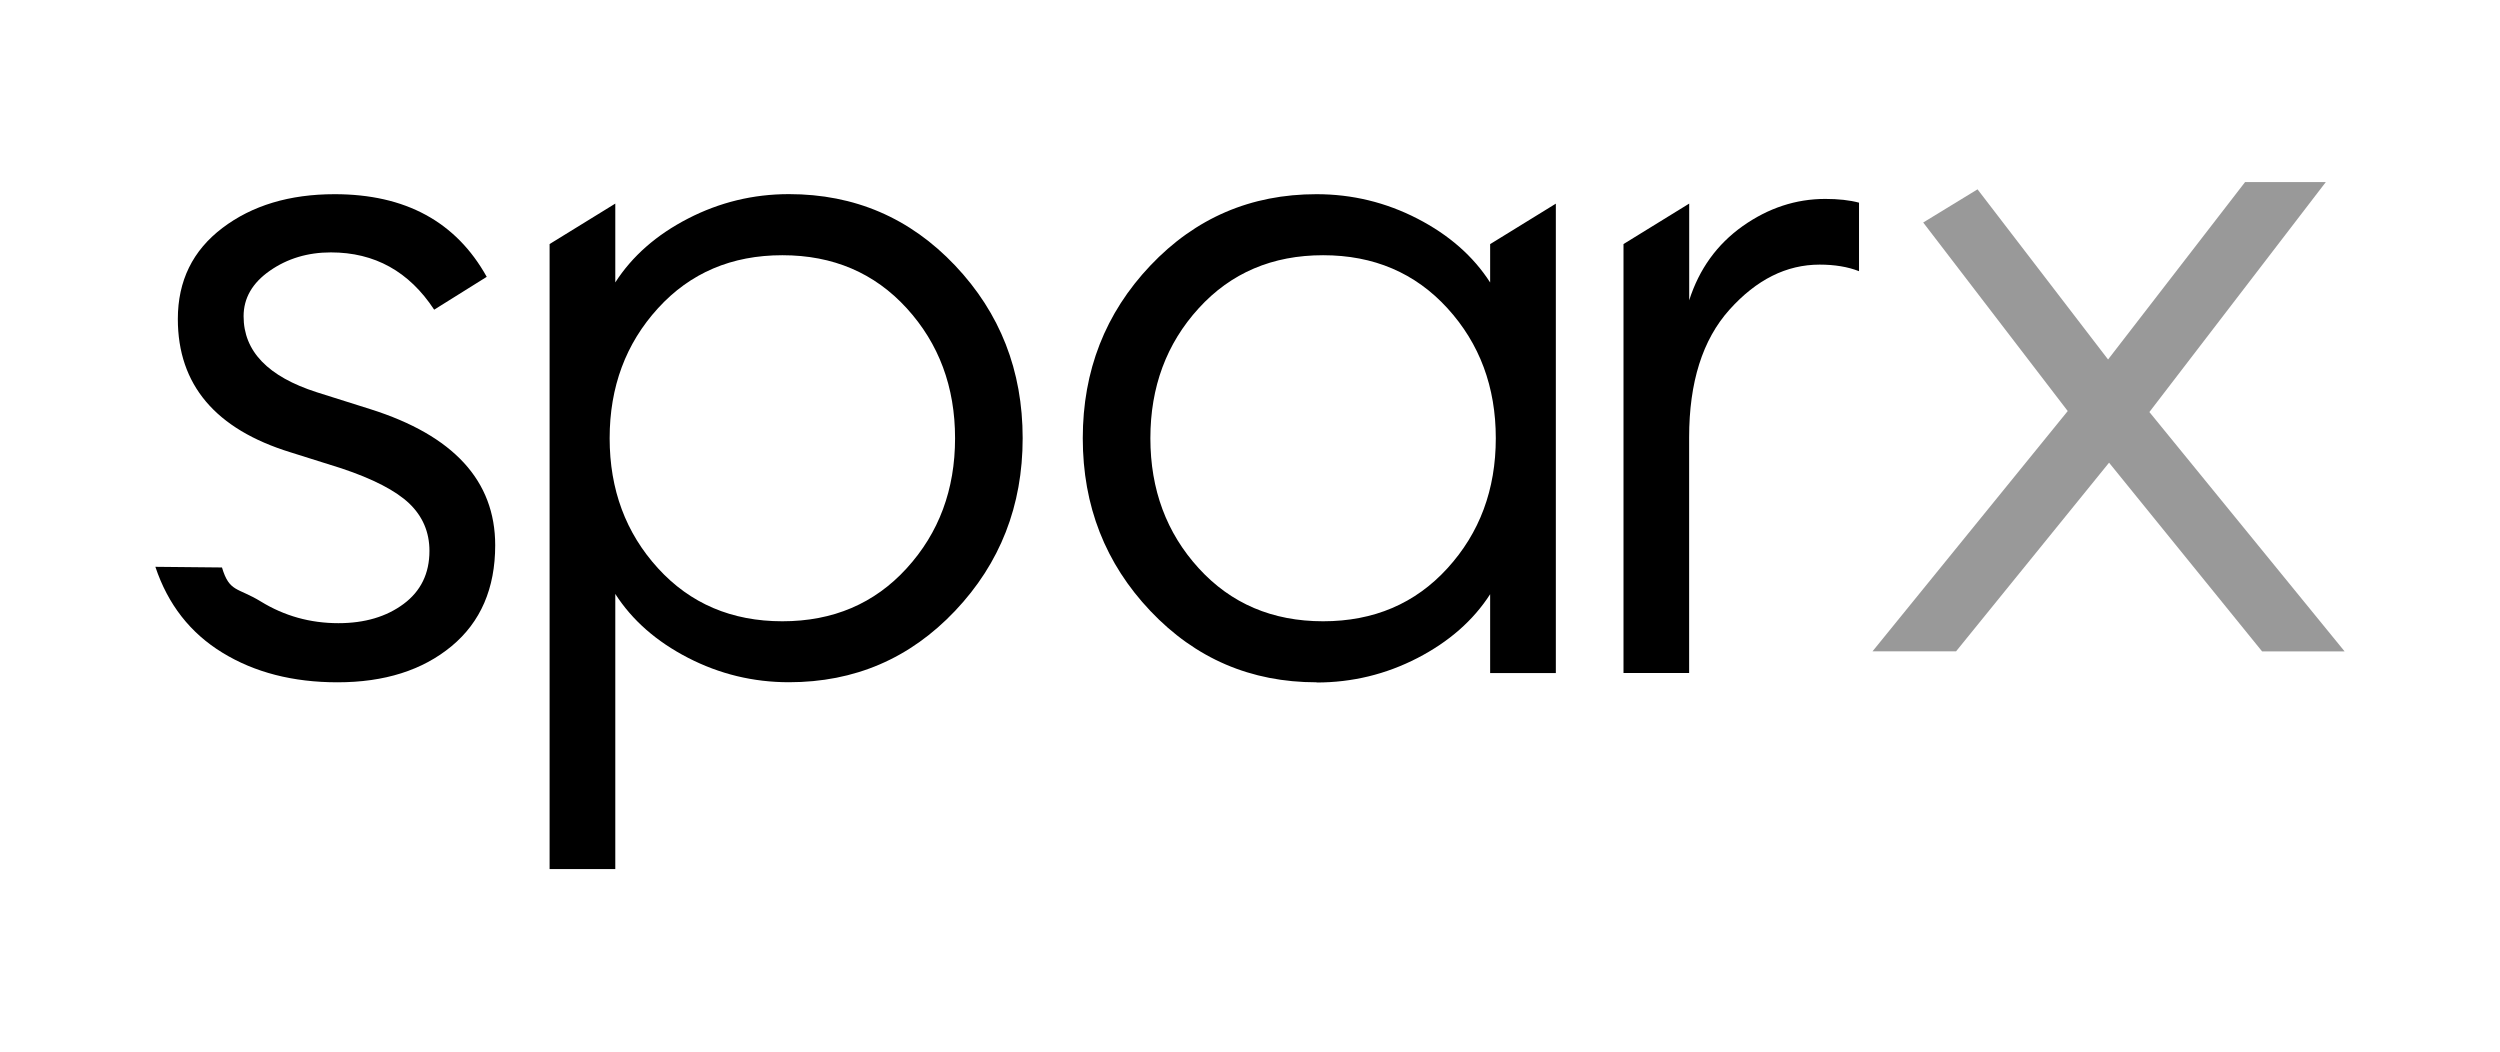
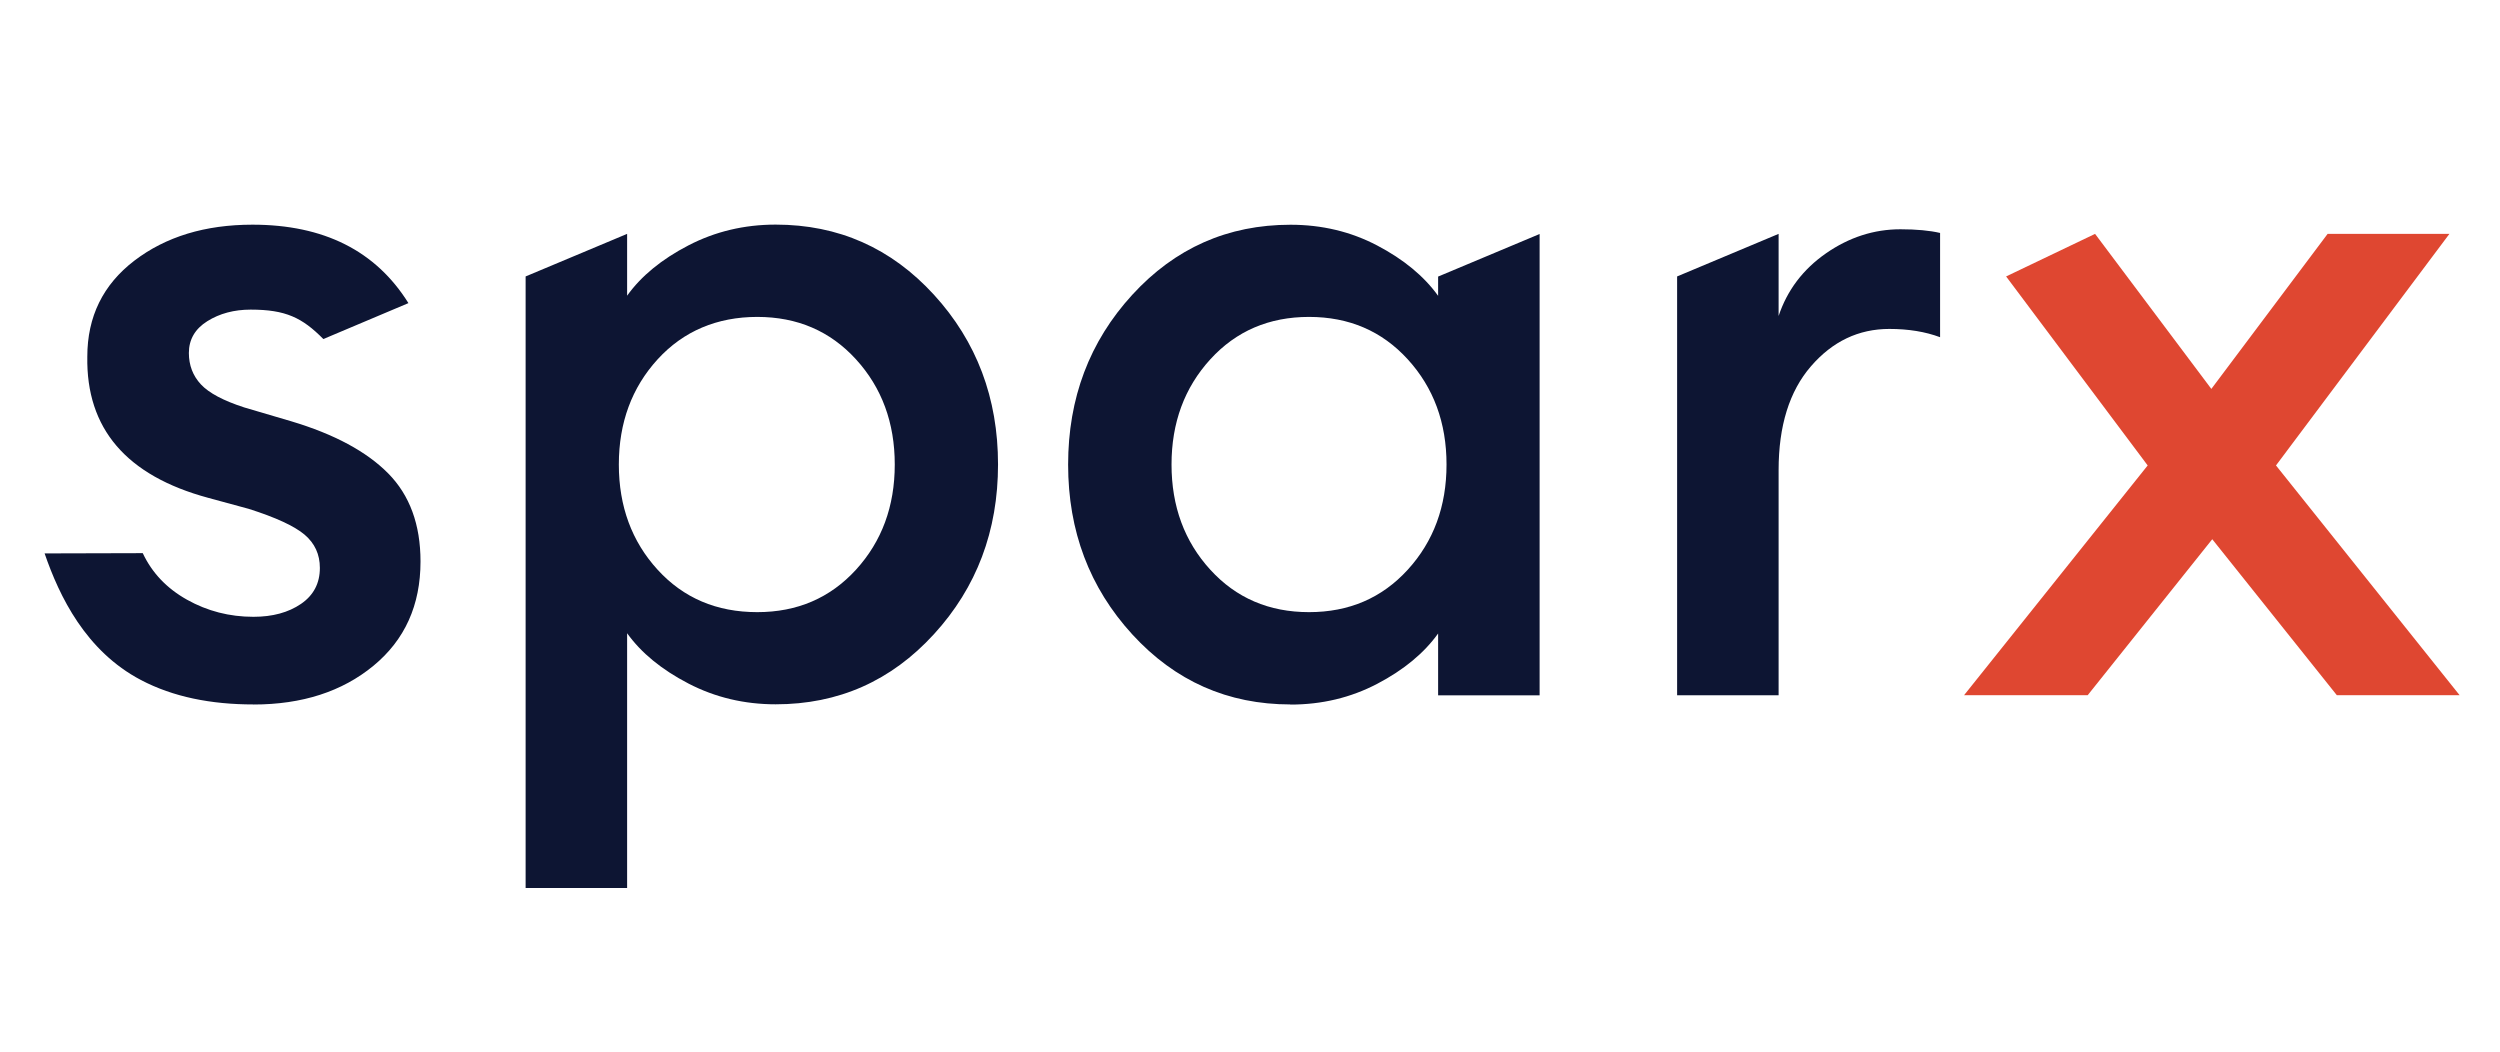
- <svg xmlns="http://www.w3.org/2000/svg" id="b" viewBox="0 0 380.55 160">
-   <g id="c">
-     <path d="M51.37,103.86c-6.77,0-12.6-1.5-17.5-4.5-4.91-3-8.31-7.36-10.22-13.08l10.14.1c1.14,3.81,2.36,3,5.93,5.19,3.57,2.19,7.5,3.29,11.79,3.29,4,0,7.31-.98,9.93-2.93,2.62-1.95,3.93-4.64,3.93-8.07,0-2.86-1.03-5.26-3.07-7.22-2.05-1.95-5.5-3.74-10.36-5.36l-7.72-2.43c-11.43-3.52-17.15-10.29-17.15-20.29,0-5.81,2.26-10.43,6.79-13.86,4.52-3.43,10.22-5.14,17.08-5.14,10.76,0,18.48,4.19,23.15,12.58l-8,5c-3.81-5.81-9.05-8.72-15.72-8.72-3.53,0-6.62.93-9.29,2.79s-4,4.17-4,6.93c0,5.34,3.72,9.19,11.15,11.57l8.14,2.57c12.67,4,19.01,10.91,19.01,20.72,0,6.57-2.22,11.69-6.64,15.36-4.43,3.67-10.22,5.5-17.36,5.5Z" />
-     <path d="M93.66,132.29h-10V37.15l10-6.16v12c2.57-4,6.26-7.24,11.07-9.72,4.81-2.48,9.93-3.72,15.36-3.72,10,0,18.43,3.62,25.29,10.86,6.86,7.24,10.29,16,10.29,26.29s-3.43,19.05-10.29,26.29c-6.86,7.24-15.29,10.86-25.29,10.86-5.43,0-10.55-1.24-15.36-3.72-4.81-2.48-8.5-5.72-11.07-9.72v41.87ZM100.16,86.5c4.91,5.38,11.22,8.07,18.93,8.07s14.03-2.69,18.93-8.07c4.91-5.38,7.36-11.98,7.36-19.79s-2.45-14.41-7.36-19.79c-4.91-5.38-11.22-8.07-18.93-8.07s-14.03,2.69-18.93,8.07c-4.91,5.38-7.36,11.98-7.36,19.79s2.45,14.41,7.36,19.79Z" />
-     <path d="M200.4,103.86c-10,0-18.43-3.62-25.29-10.86-6.86-7.24-10.29-16-10.29-26.29s3.43-19.05,10.29-26.29c6.86-7.24,15.29-10.86,25.29-10.86,5.43,0,10.55,1.24,15.36,3.72,4.81,2.48,8.5,5.72,11.07,9.72v-5.84l10-6.16v71.45h-10v-12c-2.57,4-6.27,7.24-11.07,9.72-4.81,2.48-9.93,3.72-15.36,3.72ZM182.47,86.5c4.91,5.38,11.22,8.07,18.93,8.07s14.03-2.69,18.93-8.07c4.91-5.38,7.36-11.98,7.36-19.79s-2.45-14.41-7.36-19.79c-4.91-5.38-11.22-8.07-18.93-8.07s-14.03,2.69-18.93,8.07c-4.91,5.38-7.36,11.98-7.36,19.79s2.45,14.41,7.36,19.79Z" />
-     <path d="M247.13,102.43V37.15l10-6.16v14.72c1.52-4.76,4.24-8.52,8.14-11.29,3.91-2.76,8.1-4.14,12.57-4.14,2,0,3.72.19,5.14.57v10.43c-1.71-.67-3.72-1-6-1-5.05,0-9.62,2.29-13.72,6.86-4.1,4.57-6.14,11.05-6.14,19.43v35.87h-10Z" />
-     <path d="M344.33,99.15l-23.29-28.72-23.29,28.72h-12.72l29.72-36.58-22-28.7,8.27-5.05,19.87,25.9,20.86-27.01h12.29l-26.86,35.01,29.72,36.44h-12.57Z" style="opacity:.4;" />
-     <rect width="380.55" height="160" style="fill:none;" />
+ <svg xmlns="http://www.w3.org/2000/svg" viewBox="0 0 380.55 160">
+   <g id="a">
+     <path d="M38.58,107.23c-6.46,0-12.22-1.14-17.13-3.72-8.39-4.41-12.41-12.72-14.66-19.27l14.94-.04c1.41,3,3.65,5.36,6.74,7.09,3.09,1.73,6.46,2.6,10.11,2.6,2.9,0,5.31-.65,7.23-1.96,1.92-1.31,2.88-3.14,2.88-5.48,0-2.06-.77-3.74-2.32-5.06-1.55-1.31-4.38-2.62-8.5-3.93l-6.18-1.68c-12.45-3.37-18.59-10.53-18.4-21.49,0-6.08,2.39-10.96,7.16-14.61,4.78-3.65,10.77-5.48,17.98-5.48,10.86,0,18.77,3.98,23.74,11.94l-12.95,5.47c-3.21-3.25-5.73-4.48-11.06-4.48-2.53,0-4.73.59-6.6,1.76-1.87,1.17-2.81,2.79-2.81,4.84,0,1.87.61,3.47,1.83,4.78,1.22,1.31,3.42,2.48,6.6,3.51l7.16,2.11c6.55,1.96,11.47,4.61,14.75,7.93,3.28,3.32,4.92,7.79,4.92,13.41,0,6.65-2.39,11.94-7.16,15.87-4.77,3.93-10.86,5.9-18.26,5.9Z" style="fill:#0d1533;" />
+     <path d="M95.46,135.17h-15.45V42.08l15.45-6.48v9.41c2.15-3,5.27-5.55,9.34-7.66,4.07-2.11,8.5-3.16,13.27-3.16,9.55,0,17.58,3.56,24.09,10.67,6.51,7.12,9.76,15.73,9.76,25.84s-3.25,18.73-9.76,25.84c-6.51,7.12-14.54,10.67-24.09,10.67-4.77,0-9.2-1.05-13.27-3.16-4.07-2.11-7.19-4.66-9.34-7.66v38.76ZM115.27,93.18c6.08,0,11.09-2.15,15.03-6.46,3.93-4.31,5.9-9.64,5.9-16.01s-1.97-11.7-5.9-16.01c-3.93-4.31-8.94-6.46-15.03-6.46s-11.24,2.15-15.17,6.46c-3.93,4.31-5.9,9.65-5.9,16.01s1.97,11.71,5.9,16.01c3.93,4.31,8.99,6.46,15.17,6.46Z" style="fill:#0d1533;" />
+     <path d="M196.44,107.23c-9.55,0-17.58-3.56-24.09-10.67-6.51-7.12-9.76-15.73-9.76-25.84s3.25-18.73,9.76-25.84c6.51-7.11,14.54-10.67,24.09-10.67,4.78,0,9.18,1.05,13.2,3.16,4.02,2.11,7.11,4.66,9.27,7.66v-2.93l15.45-6.48v70.22h-15.45v-9.41c-2.15,3-5.24,5.55-9.27,7.66-4.03,2.11-8.43,3.16-13.2,3.16ZM184.23,86.72c3.93,4.31,8.94,6.46,15.03,6.46s11.1-2.15,15.03-6.46c3.93-4.31,5.9-9.64,5.9-16.01s-1.97-11.7-5.9-16.01c-3.93-4.31-8.94-6.46-15.03-6.46s-11.1,2.15-15.03,6.46c-3.93,4.31-5.9,9.65-5.9,16.01s1.97,11.71,5.9,16.01Z" style="fill:#0d1533;" />
+     <path d="M255.29,105.82v-63.74l15.45-6.48v12.5c1.31-3.93,3.72-7.11,7.23-9.55,3.51-2.43,7.28-3.65,11.31-3.65,2.44,0,4.45.19,6.04.56v15.87c-2.25-.84-4.82-1.26-7.72-1.26-4.68,0-8.66,1.89-11.94,5.69-3.28,3.79-4.92,9.06-4.92,15.8v34.27h-15.45Z" style="fill:#0d1533;" />
+     <path d="M355.71,105.82l-18.96-23.74-18.96,23.74h-18.82l27.95-34.97-21.55-28.77,13.54-6.48,17.7,23.6,17.7-23.6h18.54l-26.4,35.25,27.95,34.97h-18.68Z" style="fill:#df4731;" />
+   </g>
+   <g id="b">
+     <rect x=".32" width="380.55" height="160" style="fill:none;" />
  </g>
</svg>
